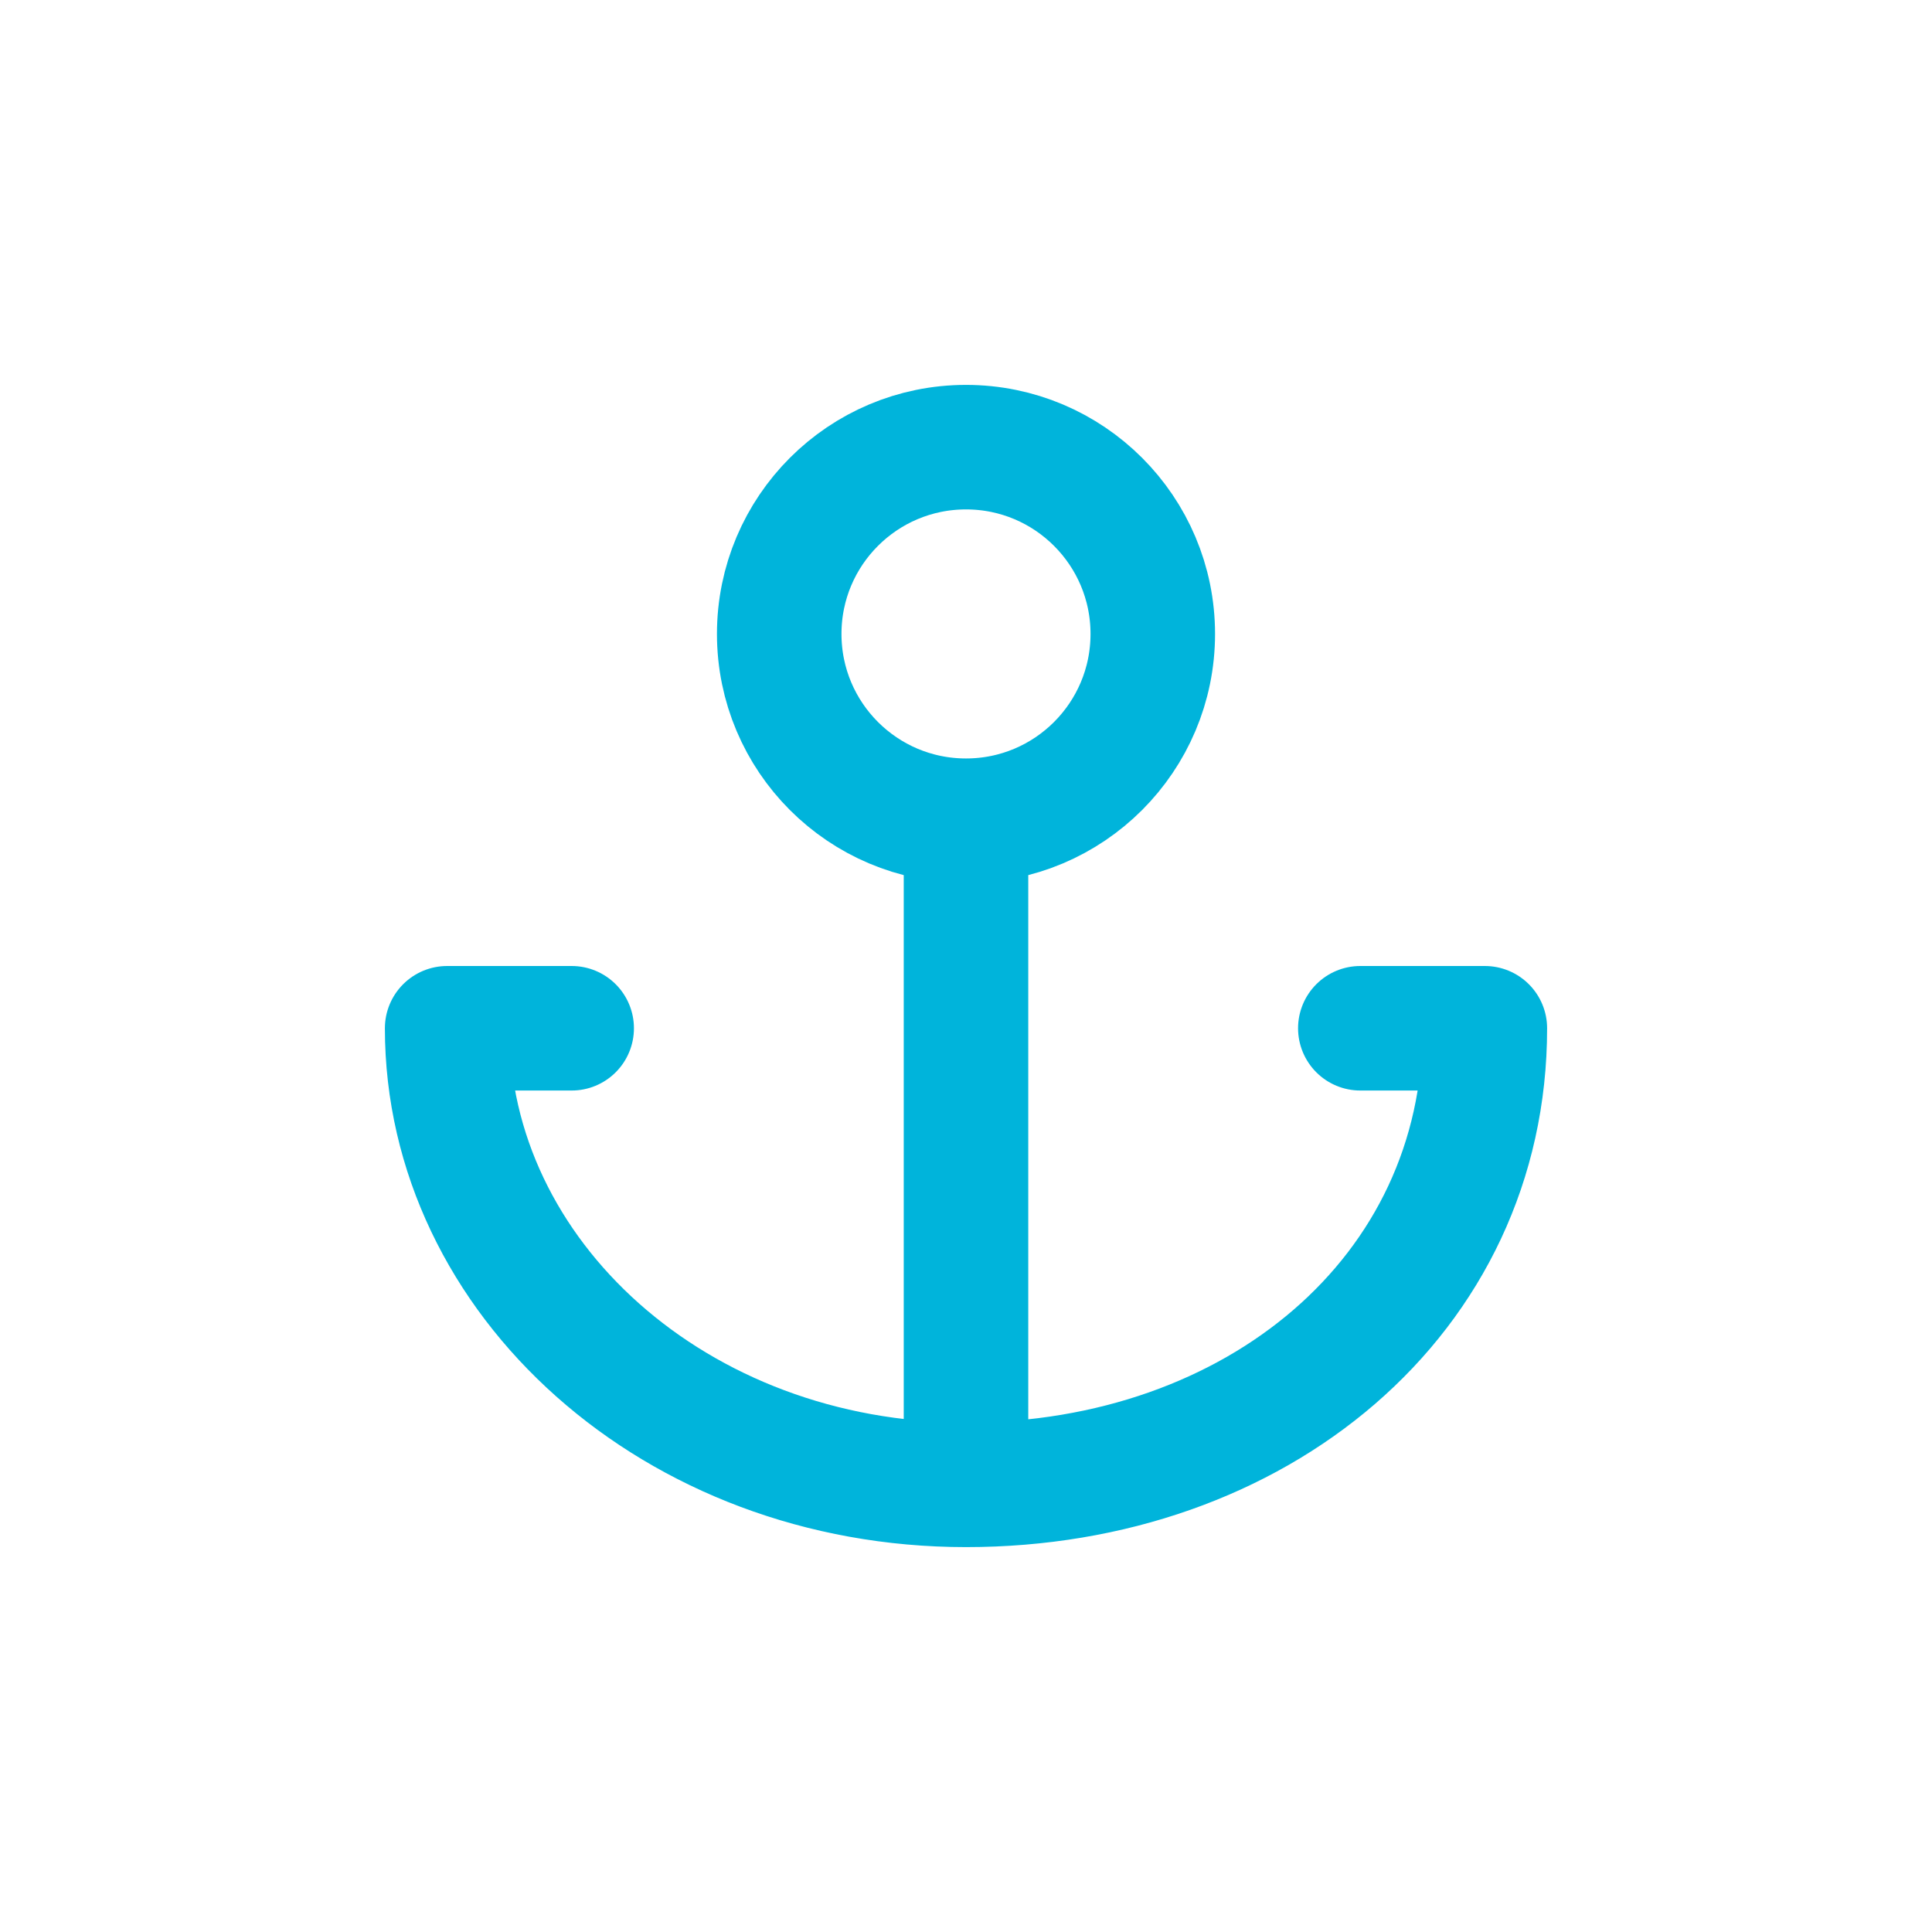
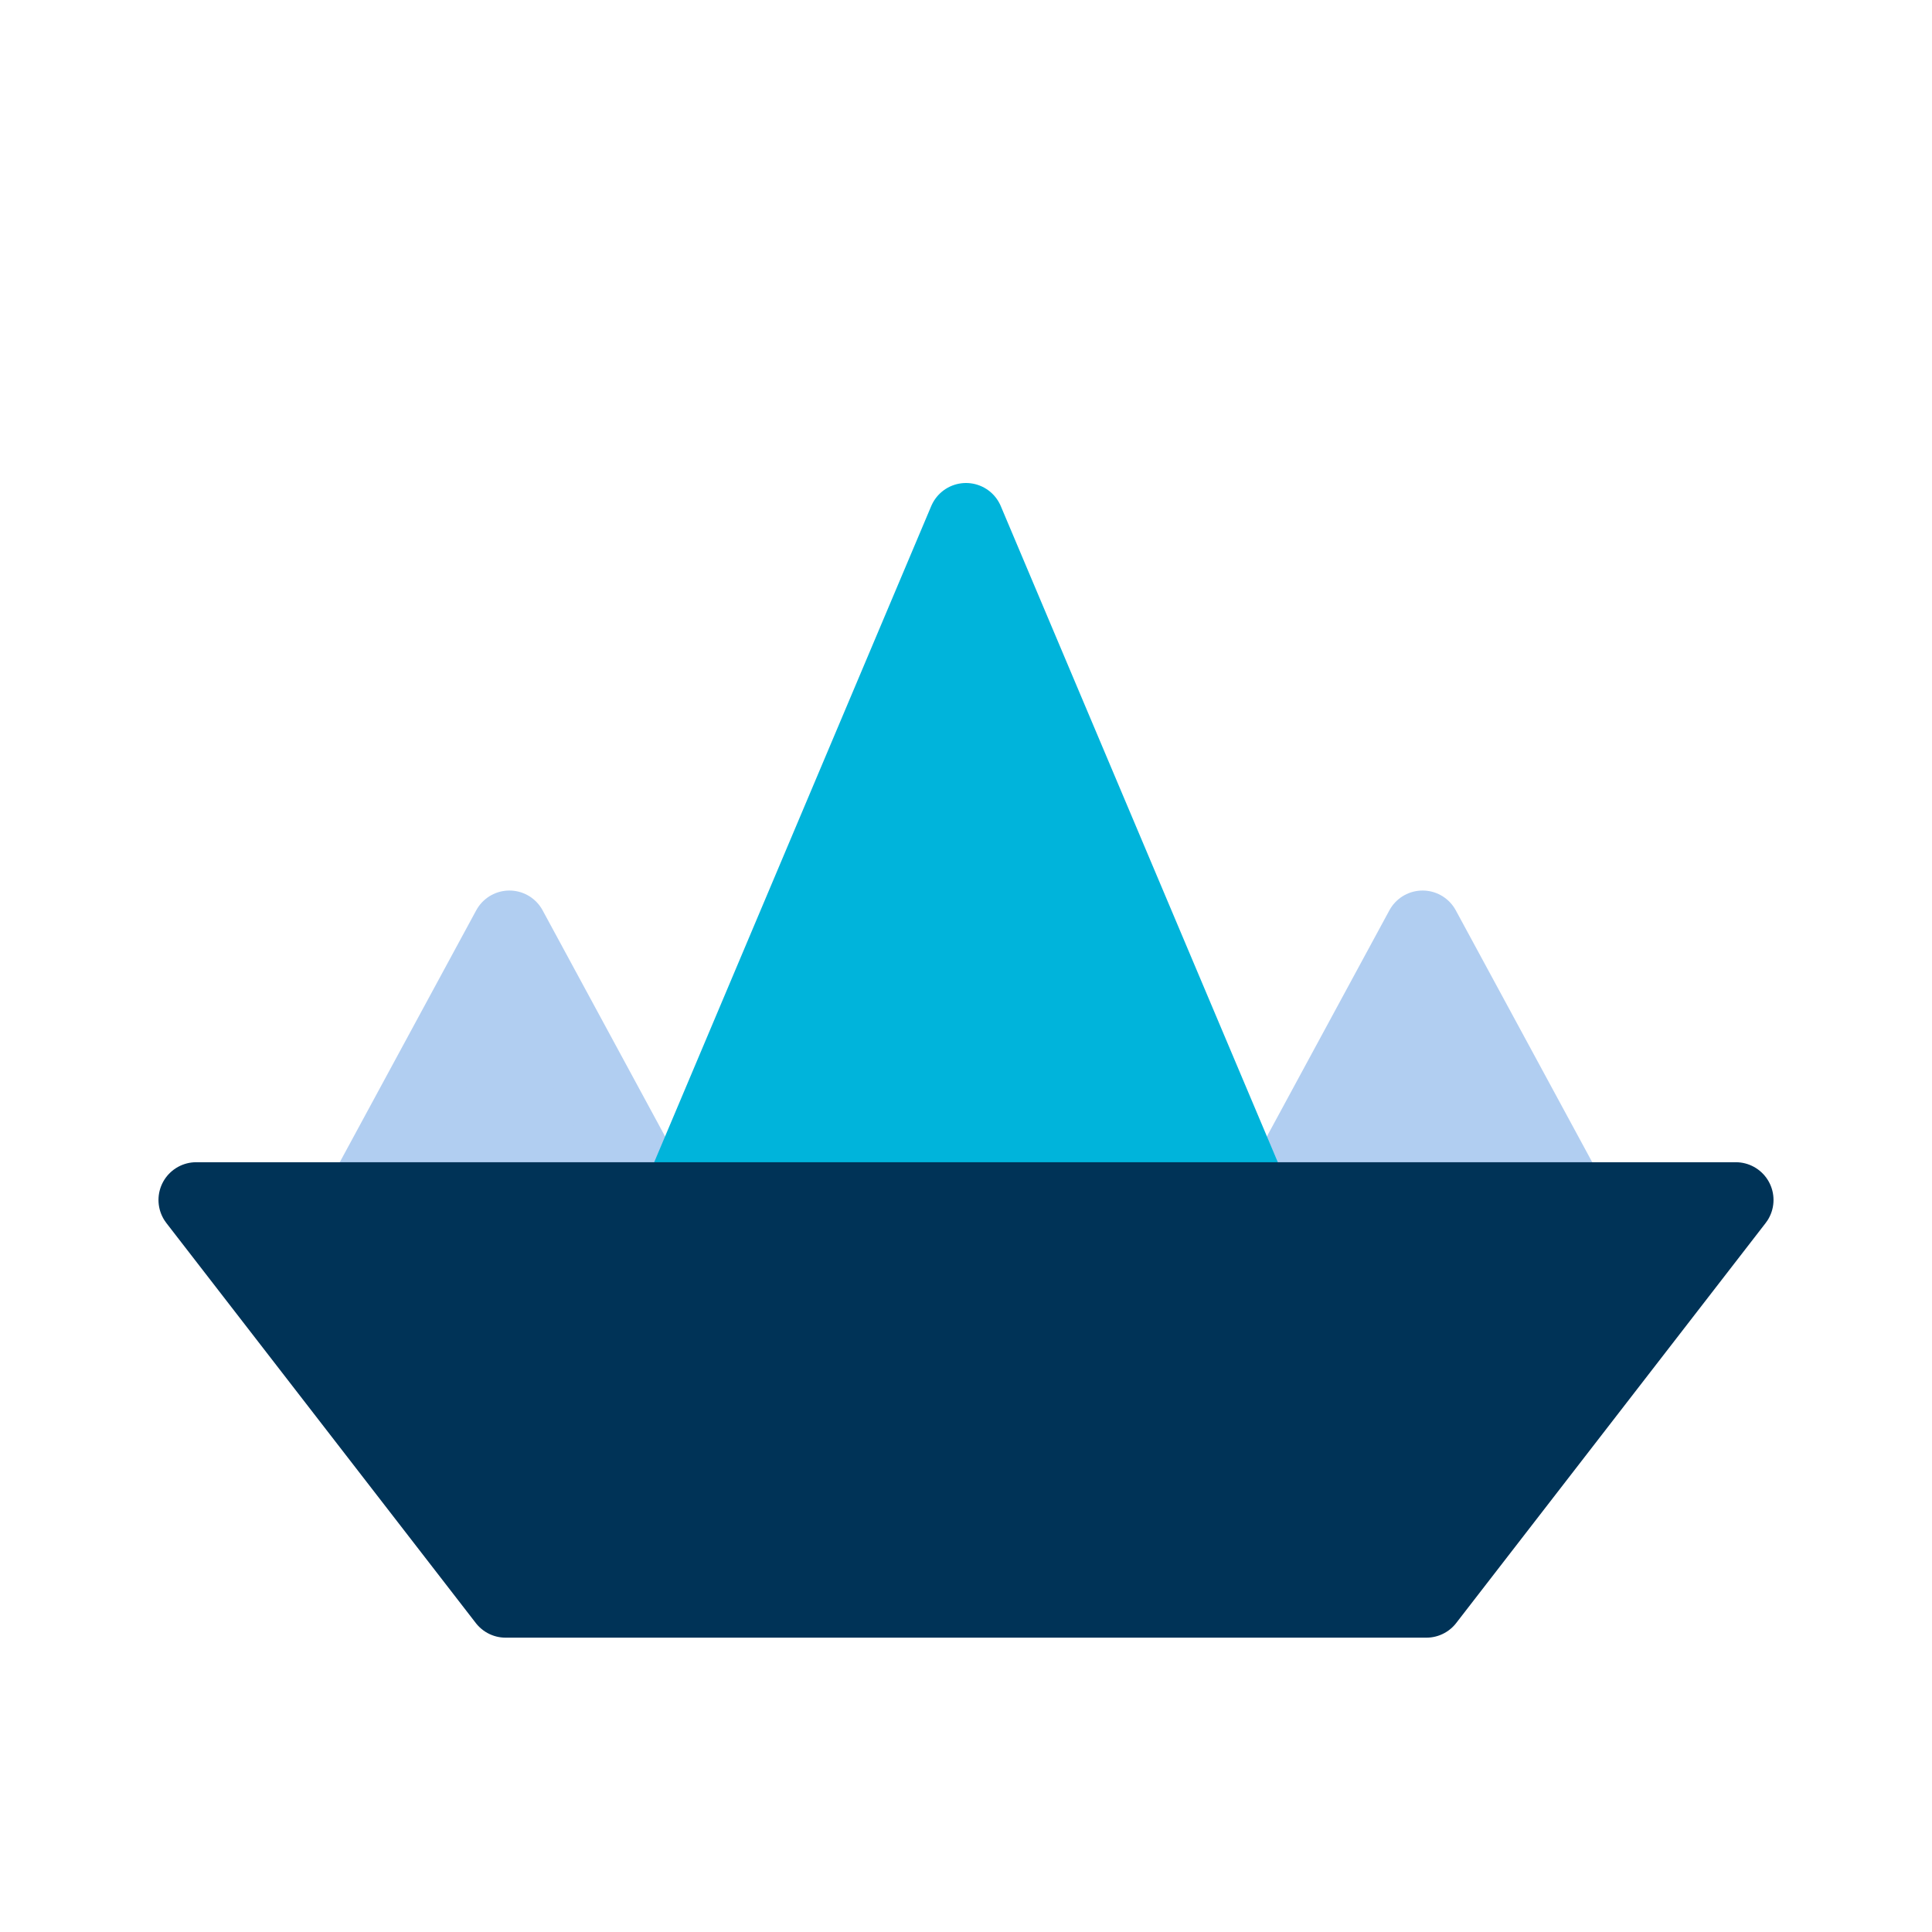
<svg xmlns="http://www.w3.org/2000/svg" width="512" height="512" viewBox="0 0 512 512" fill="none">
-   <g transform="translate(80 80) scale(22)">
-     <path stroke="#00B4DB" stroke-linecap="round" stroke-linejoin="round" stroke-width="1.5" d="M8 14.25c3.5 0 6.25-2.281 6.25-5.5h-1.5M8 14.25c-3.5 0-6.25-2.5-6.25-5.5h1.5M8 14.25v-8m0 0a2.25 2.25 0 1 0 0-4.5 2.25 2.25 0 0 0 0 4.5Z" />
+   <g stroke-linejoin="round" stroke-width="20">
+     <path d="M96 318 H174 L135 246 Z" fill="#B1CEF1" stroke="#B1CEF1" />
+     <path d="M416 318 H338 L377 246 Z" fill="#B1CEF1" stroke="#B1CEF1" />
+     <path d="M256 138 L332 318 H180 Z" fill="#00B4DB" stroke="#00B4DB" />
+     <path d="M52 318 H460 L378 424 H134 Z" fill="#003357" stroke="#003357" />
  </g>
</svg>
